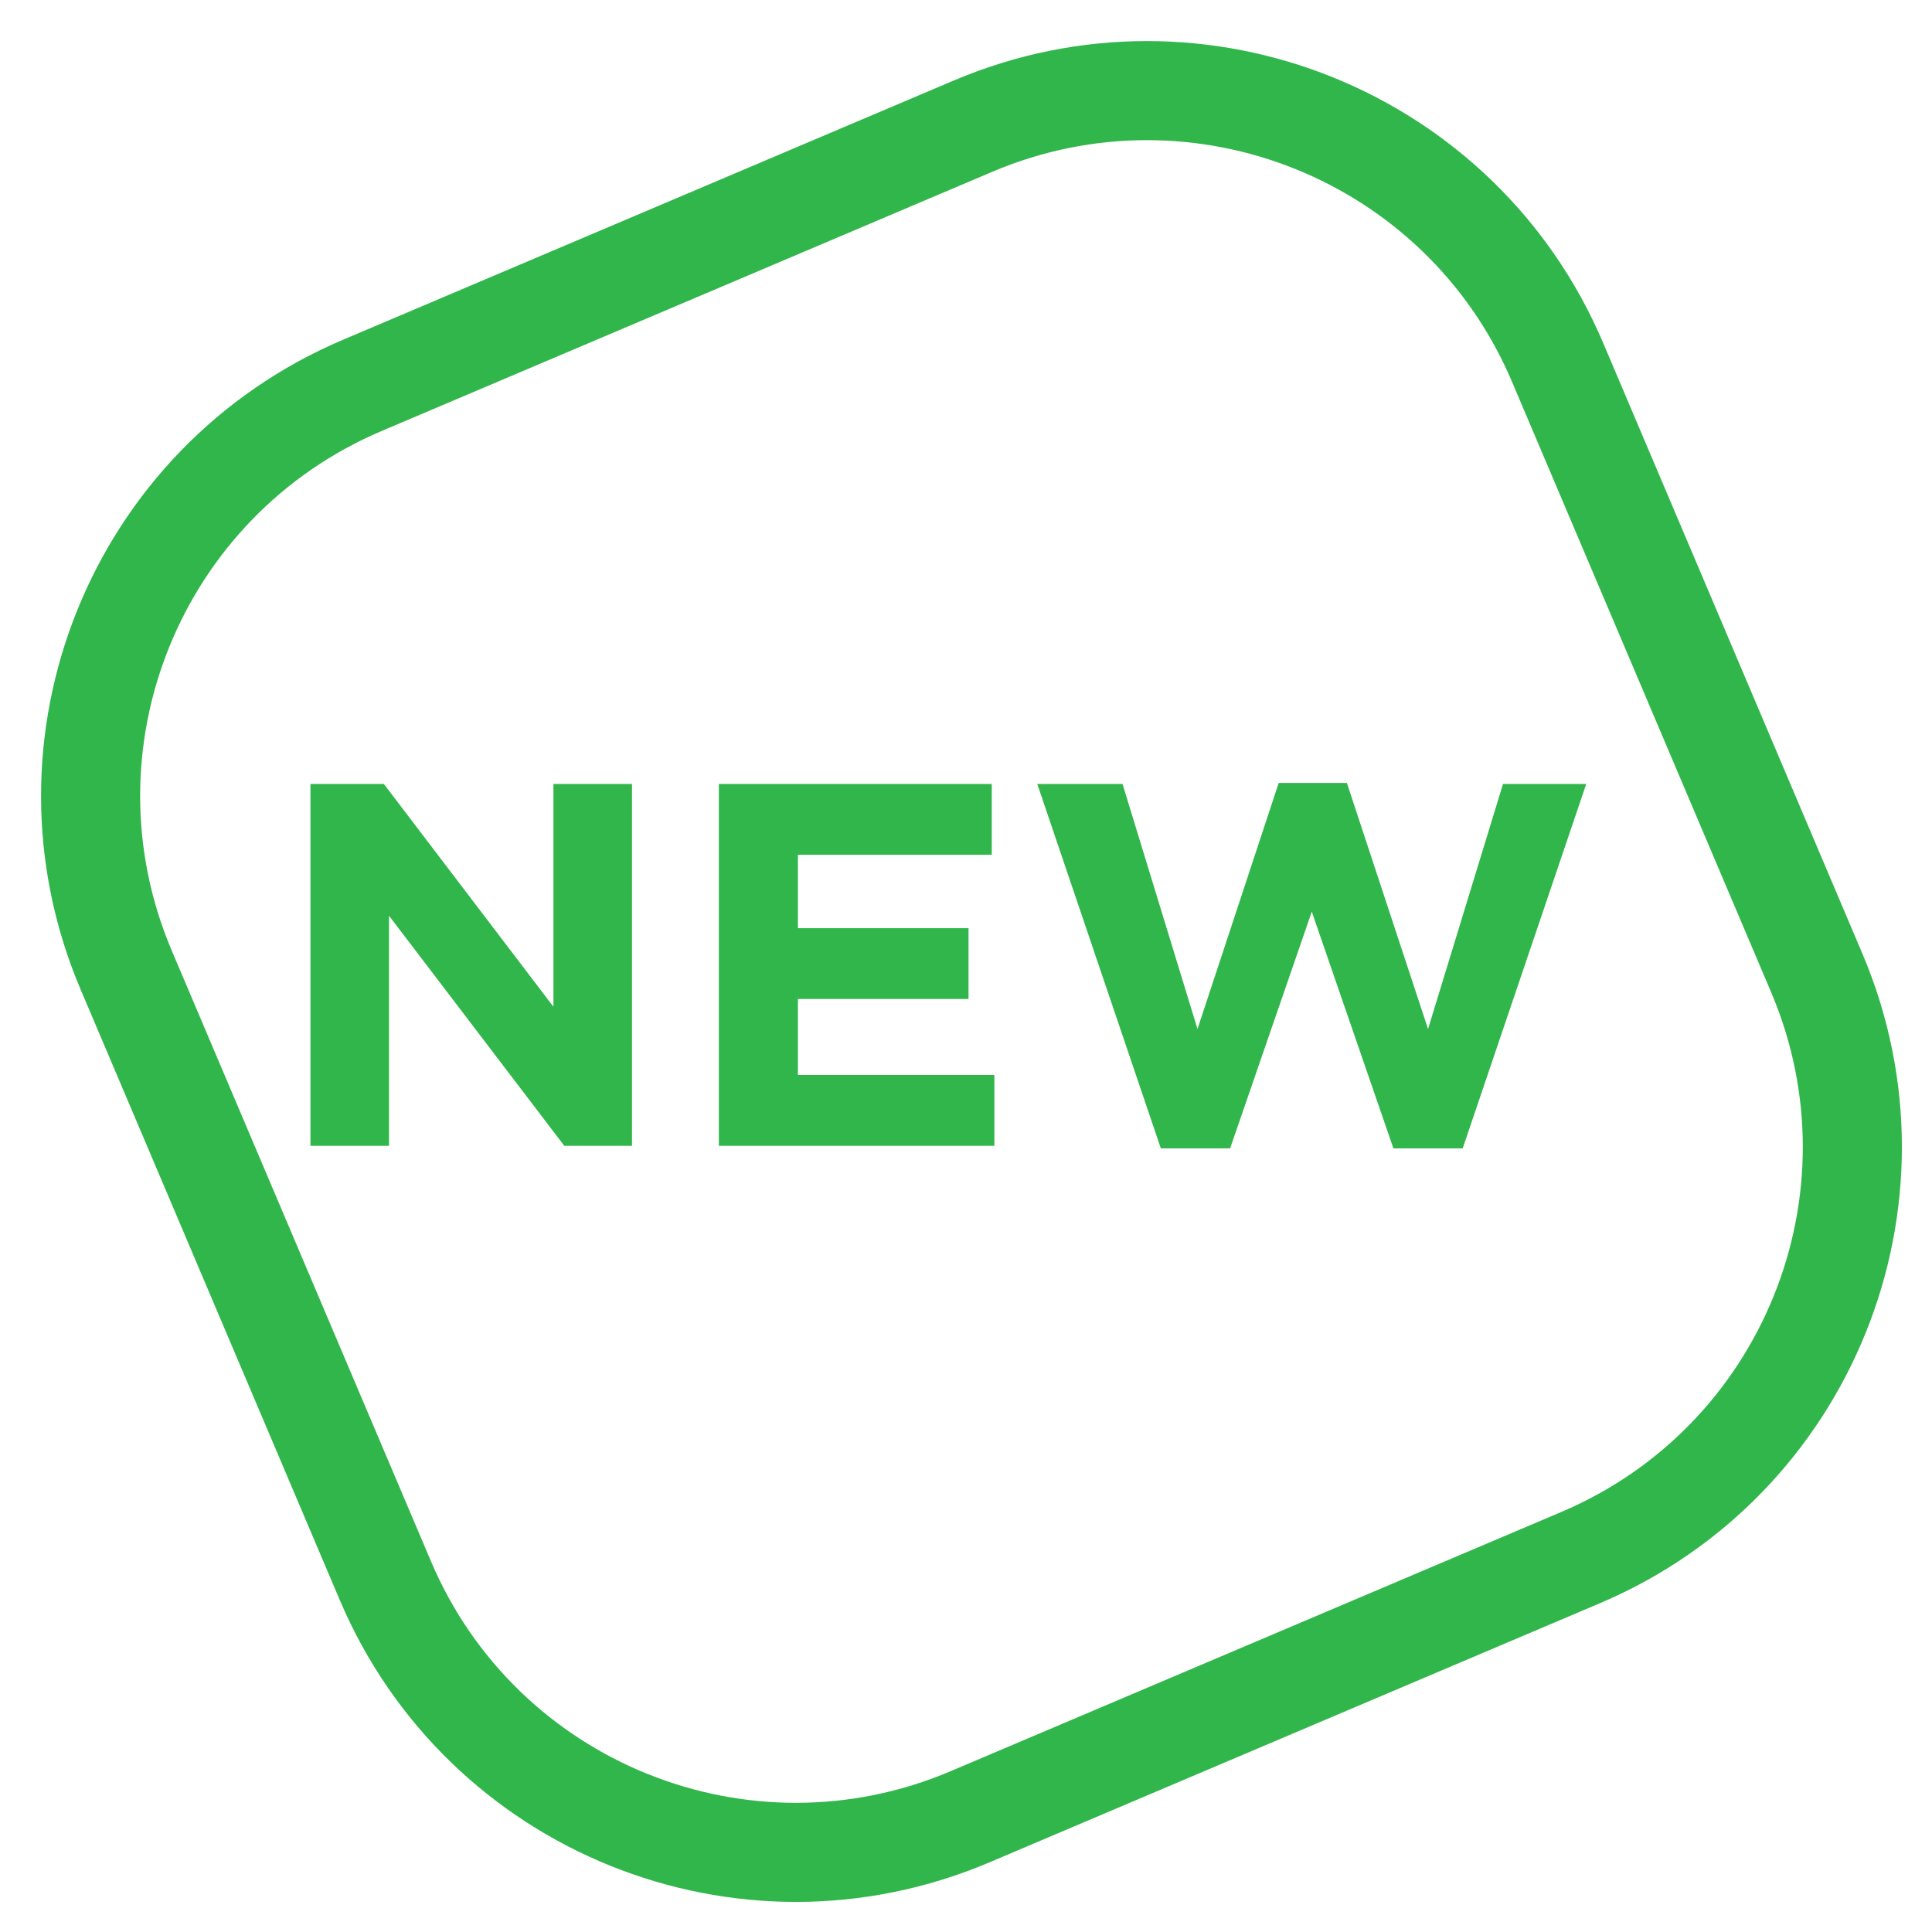
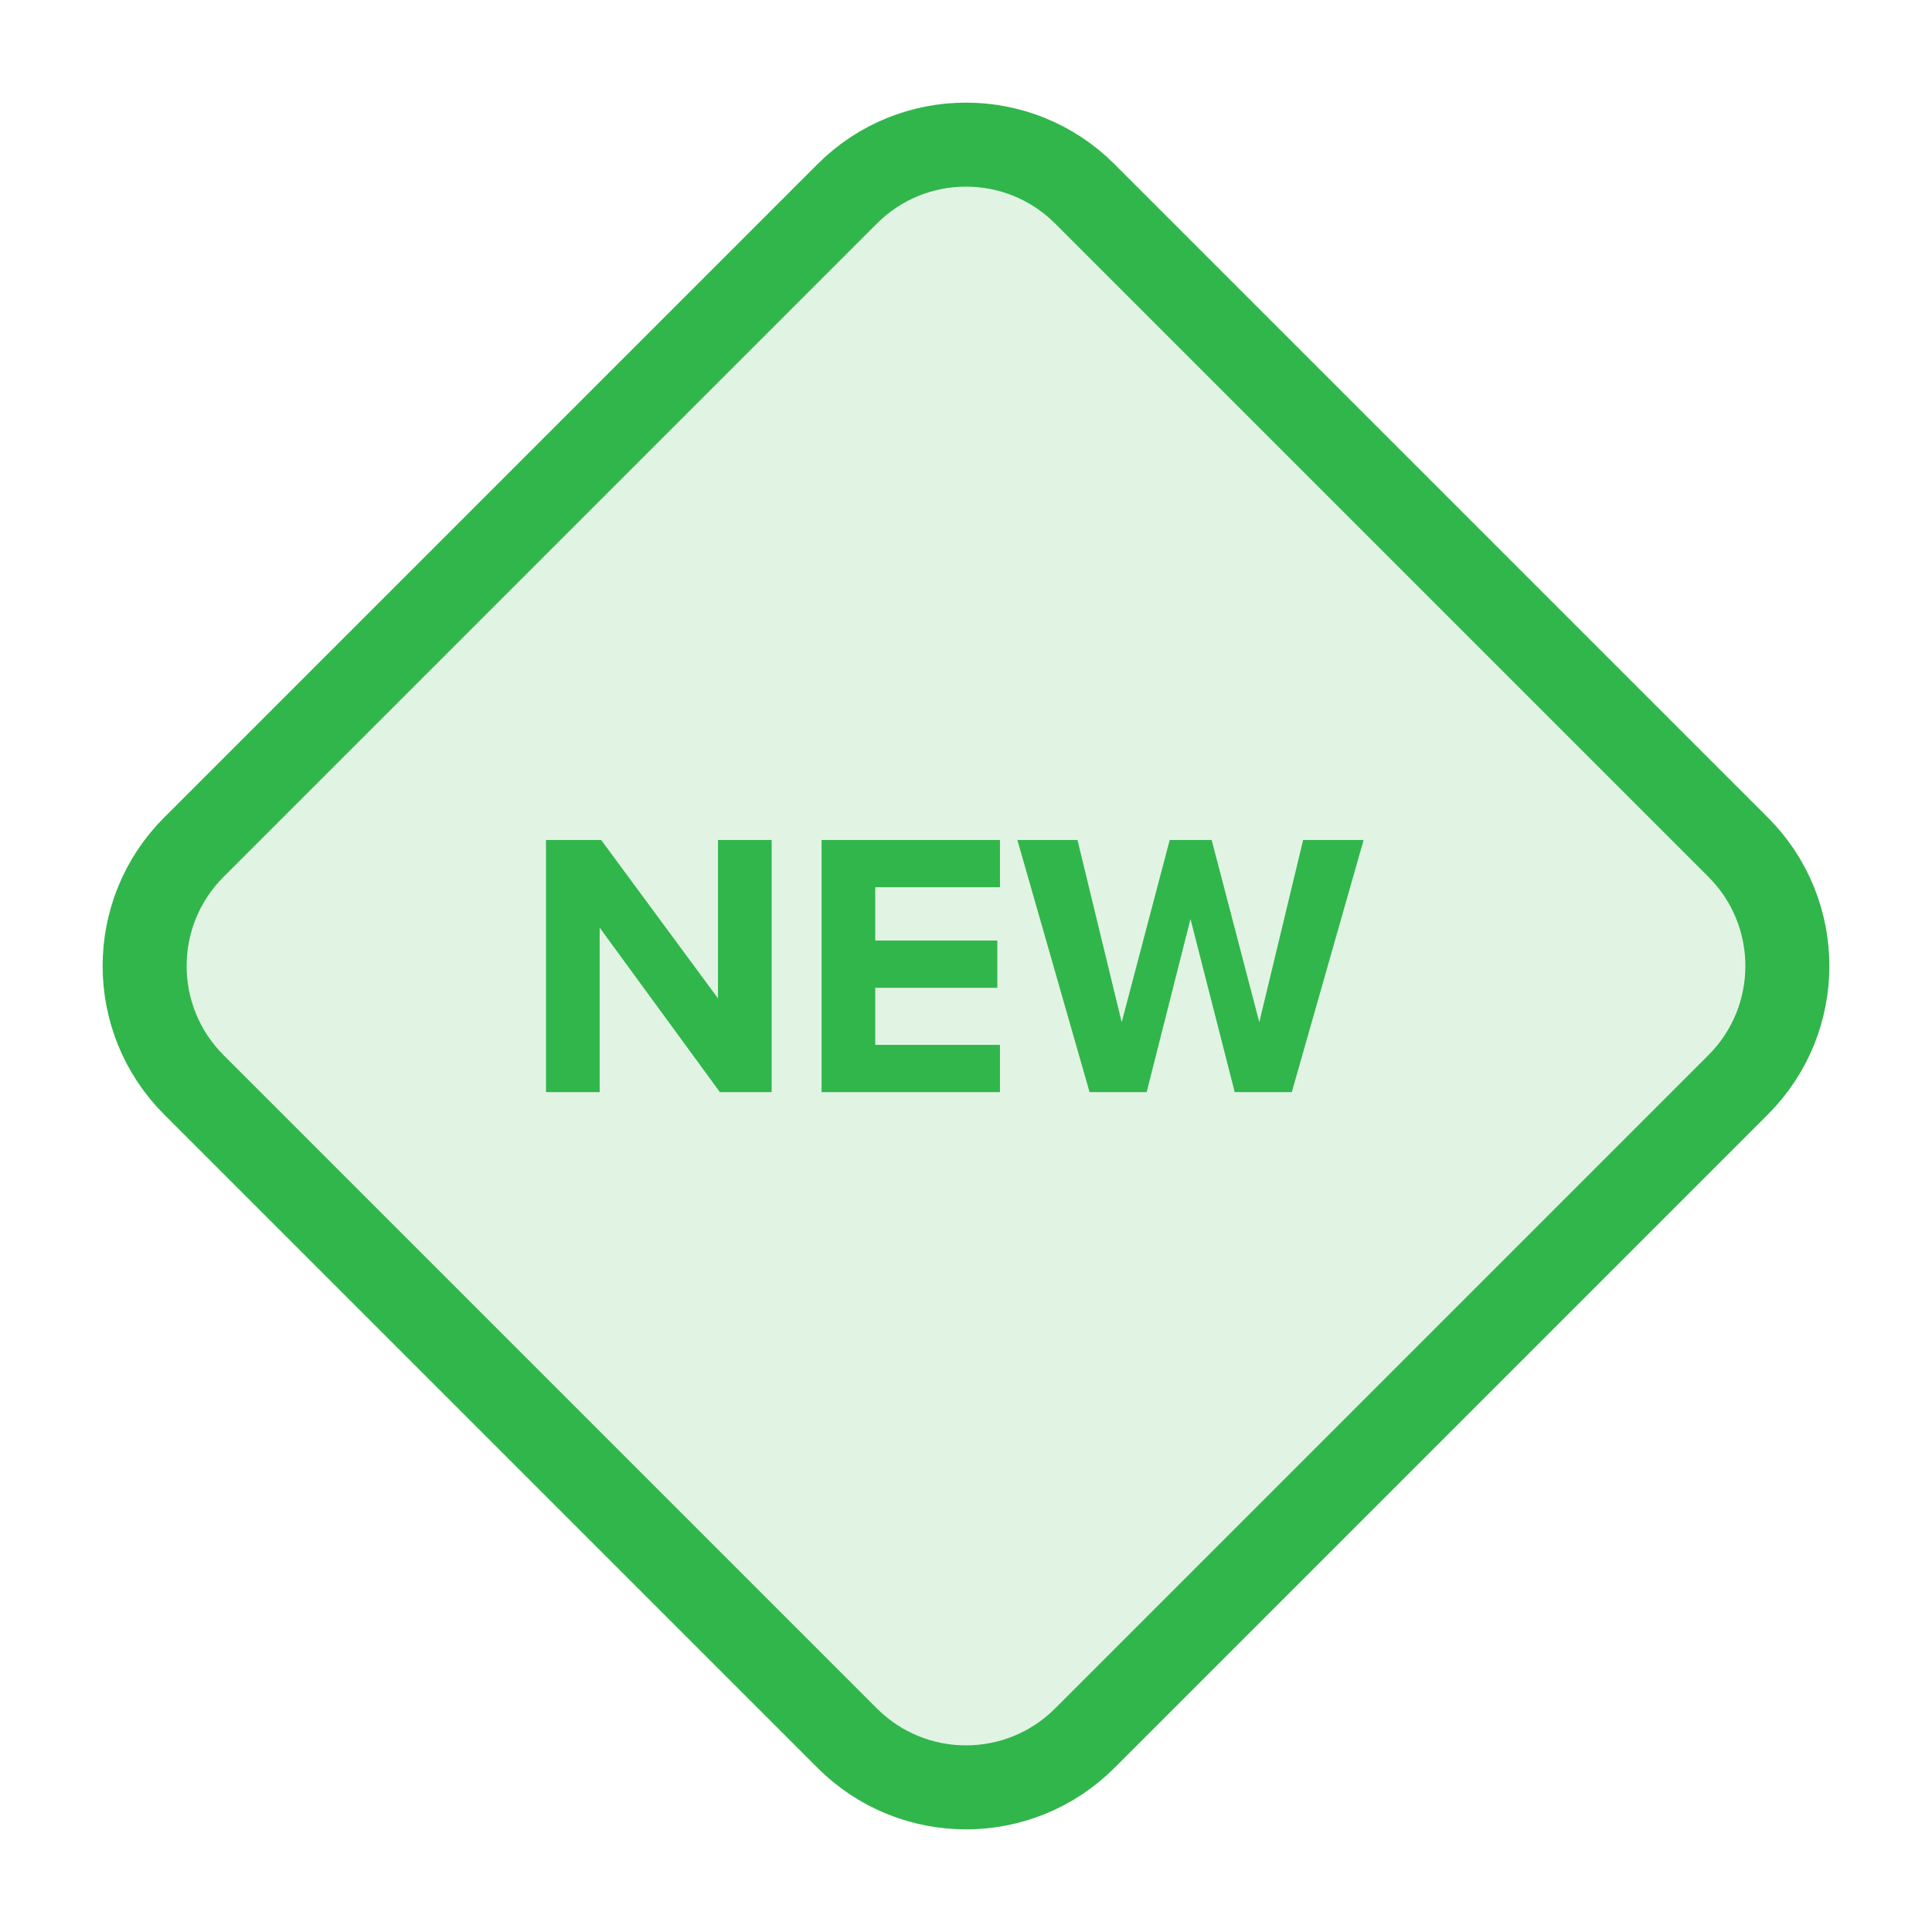
- <svg xmlns="http://www.w3.org/2000/svg" width="39" height="39" viewBox="0 0 39 39">
-   <g fill="none" fill-rule="evenodd" transform="translate(-2.957 -2.957)">
-     <path stroke="#31B64B" stroke-width="2" d="M15.872,6.872 C10.902,6.872 6.872,10.902 6.872,15.872 L6.872,29.263 C6.872,34.234 10.902,38.263 15.872,38.263 L29.263,38.263 C34.234,38.263 38.263,34.234 38.263,29.263 L38.263,15.872 C38.263,10.902 34.234,6.872 29.263,6.872 L15.872,6.872 Z" transform="rotate(-23 22.568 22.568)" />
-     <path fill="#31B64B" d="M9.224,26.087 L9.224,18.783 L10.706,18.783 L14.129,23.28 L14.129,18.783 L15.715,18.783 L15.715,26.087 L14.348,26.087 L10.81,21.443 L10.81,26.087 L9.224,26.087 Z M17.468,26.087 L17.468,18.783 L22.977,18.783 L22.977,20.212 L19.064,20.212 L19.064,21.694 L22.508,21.694 L22.508,23.123 L19.064,23.123 L19.064,24.657 L23.03,24.657 L23.03,26.087 L17.468,26.087 Z M26.39,26.139 L23.896,18.783 L25.617,18.783 L27.13,23.729 L28.769,18.762 L30.146,18.762 L31.784,23.729 L33.297,18.783 L34.977,18.783 L32.483,26.139 L31.085,26.139 L29.437,21.36 L27.788,26.139 L26.39,26.139 Z" />
+ <svg xmlns="http://www.w3.org/2000/svg" width="46" height="46" viewBox="0 0 46 46">
+   <g fill="#31B64B" fill-rule="evenodd">
+     <rect width="30" height="30" x="8" y="8" fill-opacity=".146" stroke="#31B64B" stroke-width="2" rx="4" transform="rotate(45 23 23)" />
+     <path fill-rule="nonzero" d="M18.373,26.003 L17.14,26.003 L14.278,22.088 L14.278,26.003 L13,26.003 L13,20 L14.314,20 L17.095,23.771 L17.095,20 L18.373,20 L18.373,26.003 Z M23.809,26.003 L19.561,26.003 L19.561,20 L23.809,20 L23.809,21.125 L20.839,21.125 L20.839,22.394 L23.746,22.394 L23.746,23.519 L20.839,23.519 L20.839,24.878 L23.809,24.878 L23.809,26.003 Z M30.757,26.003 L29.398,26.003 L28.345,21.881 L27.301,26.003 L25.942,26.003 L24.223,20 L25.654,20 L26.707,24.338 L27.85,20 L28.849,20 L29.983,24.338 L31.027,20 L32.467,20 L30.757,26.003 Z" />
  </g>
</svg>
